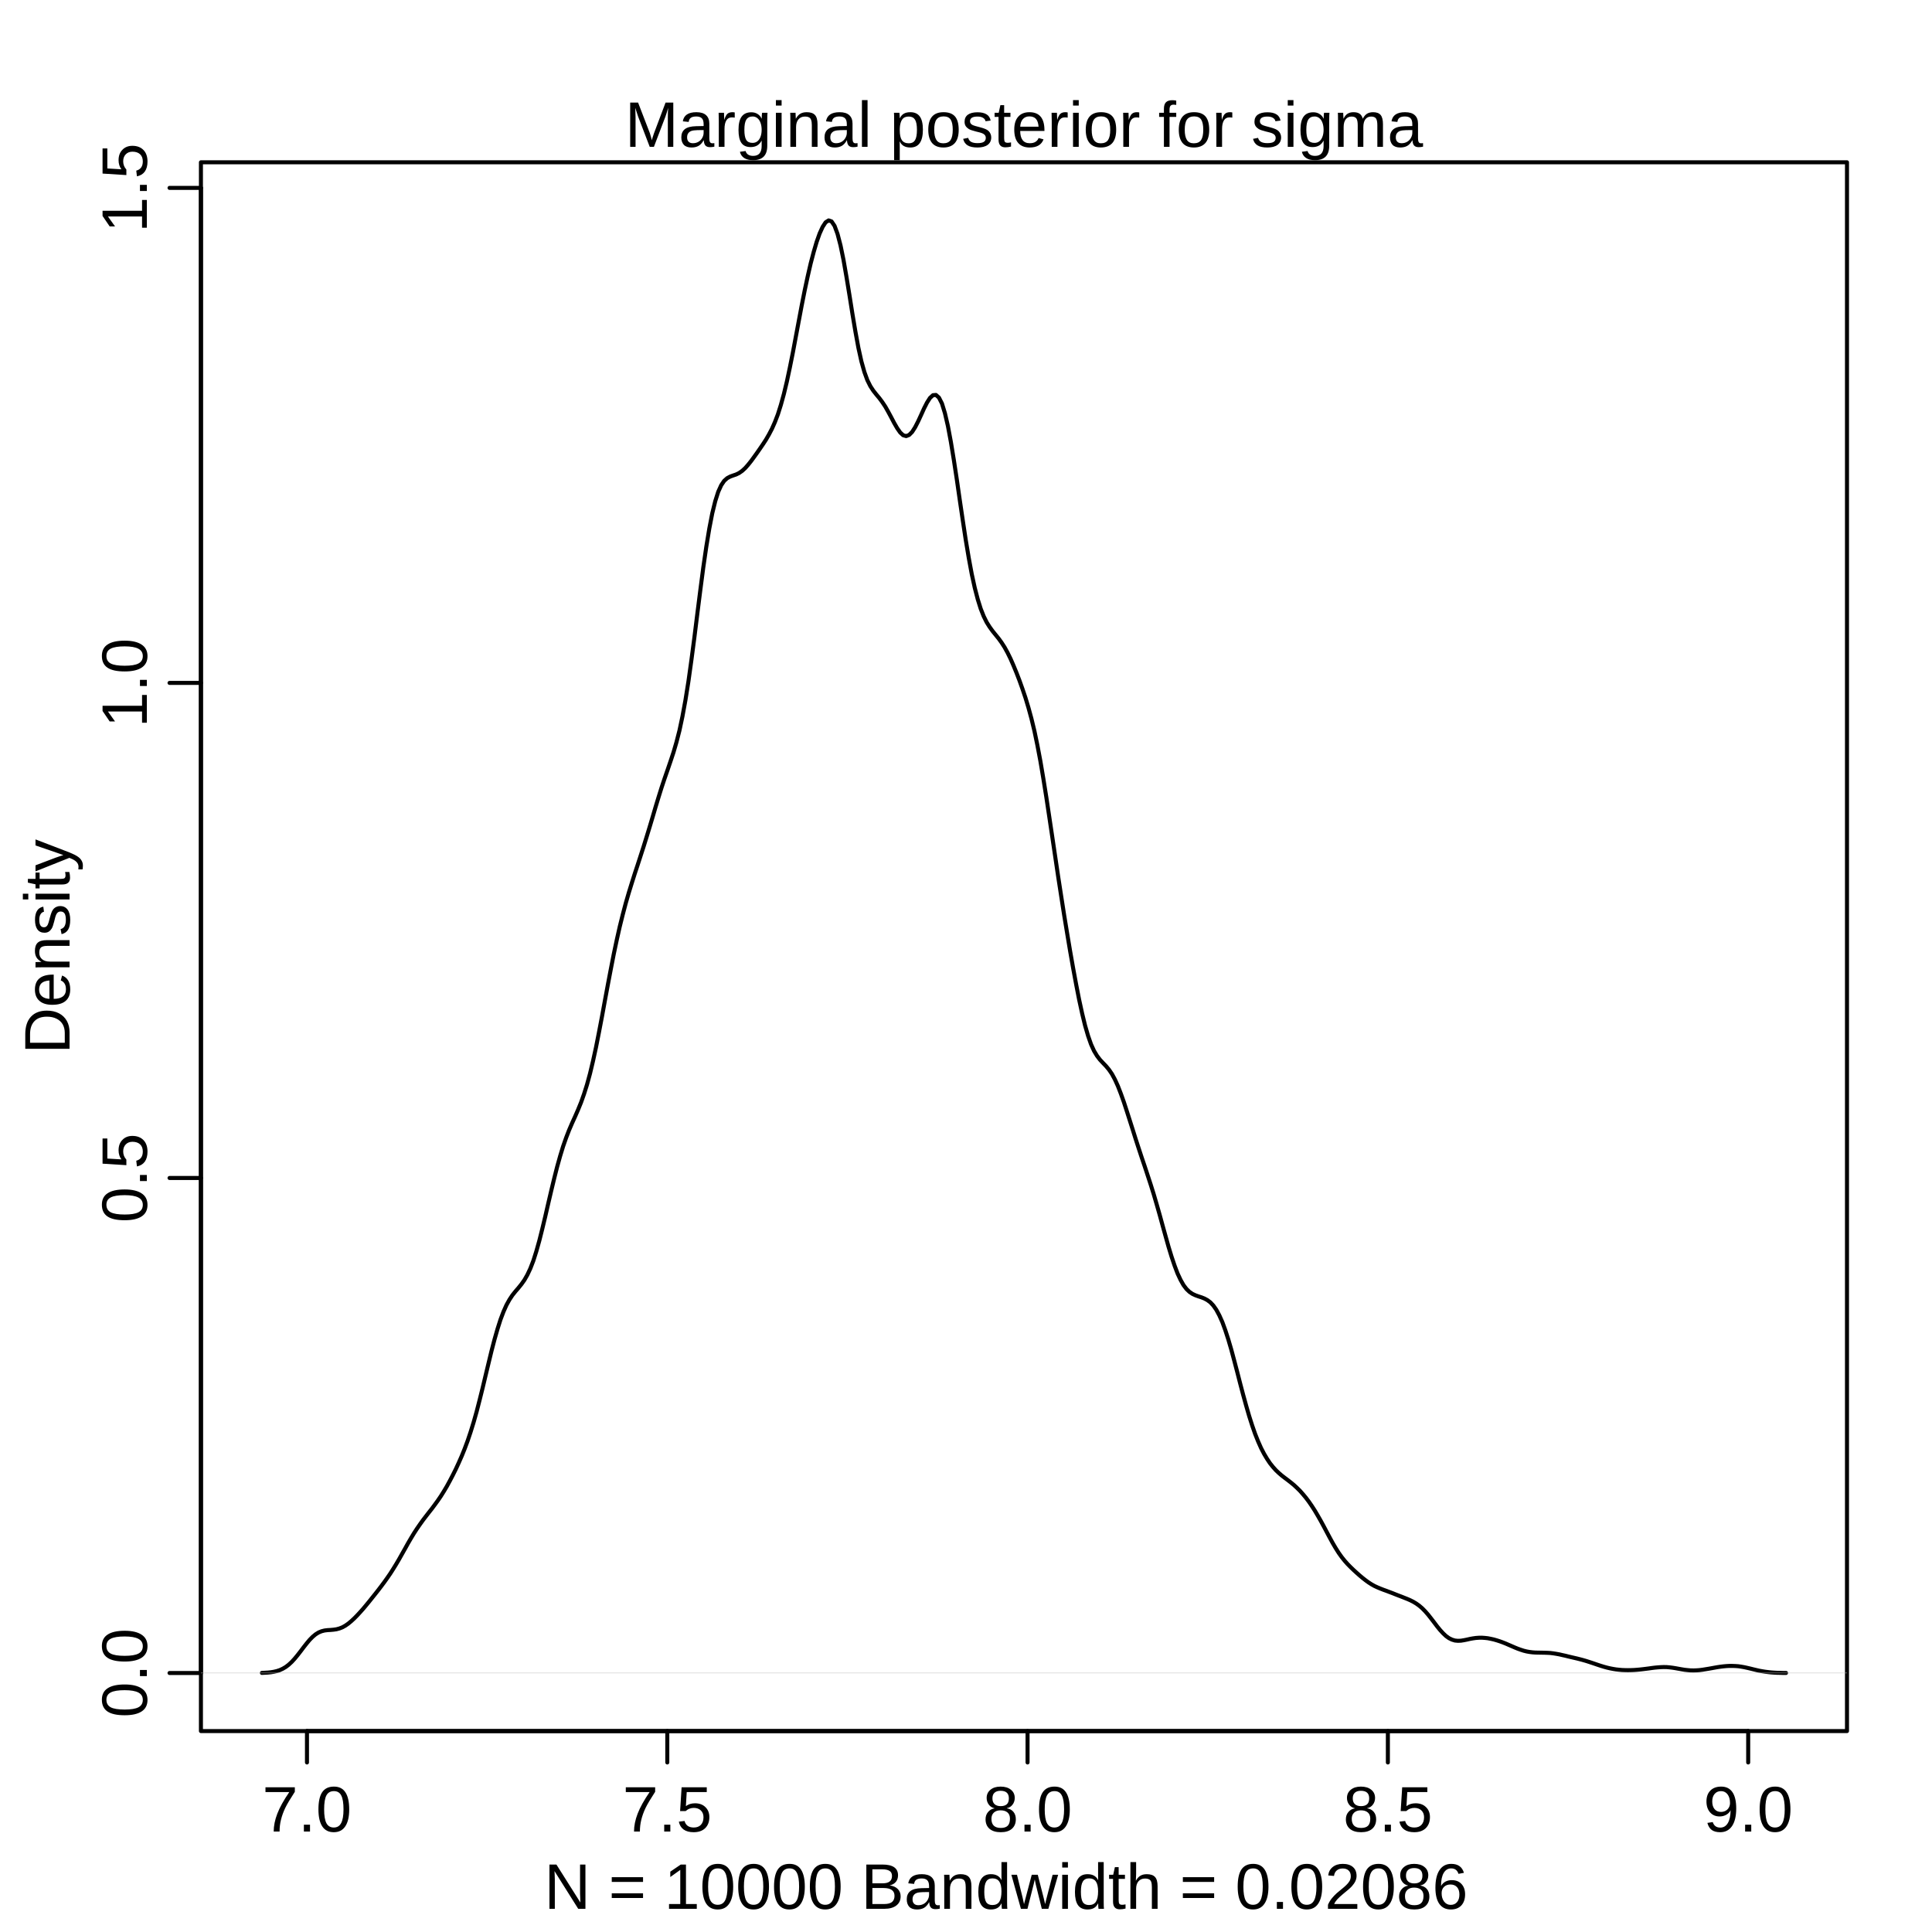
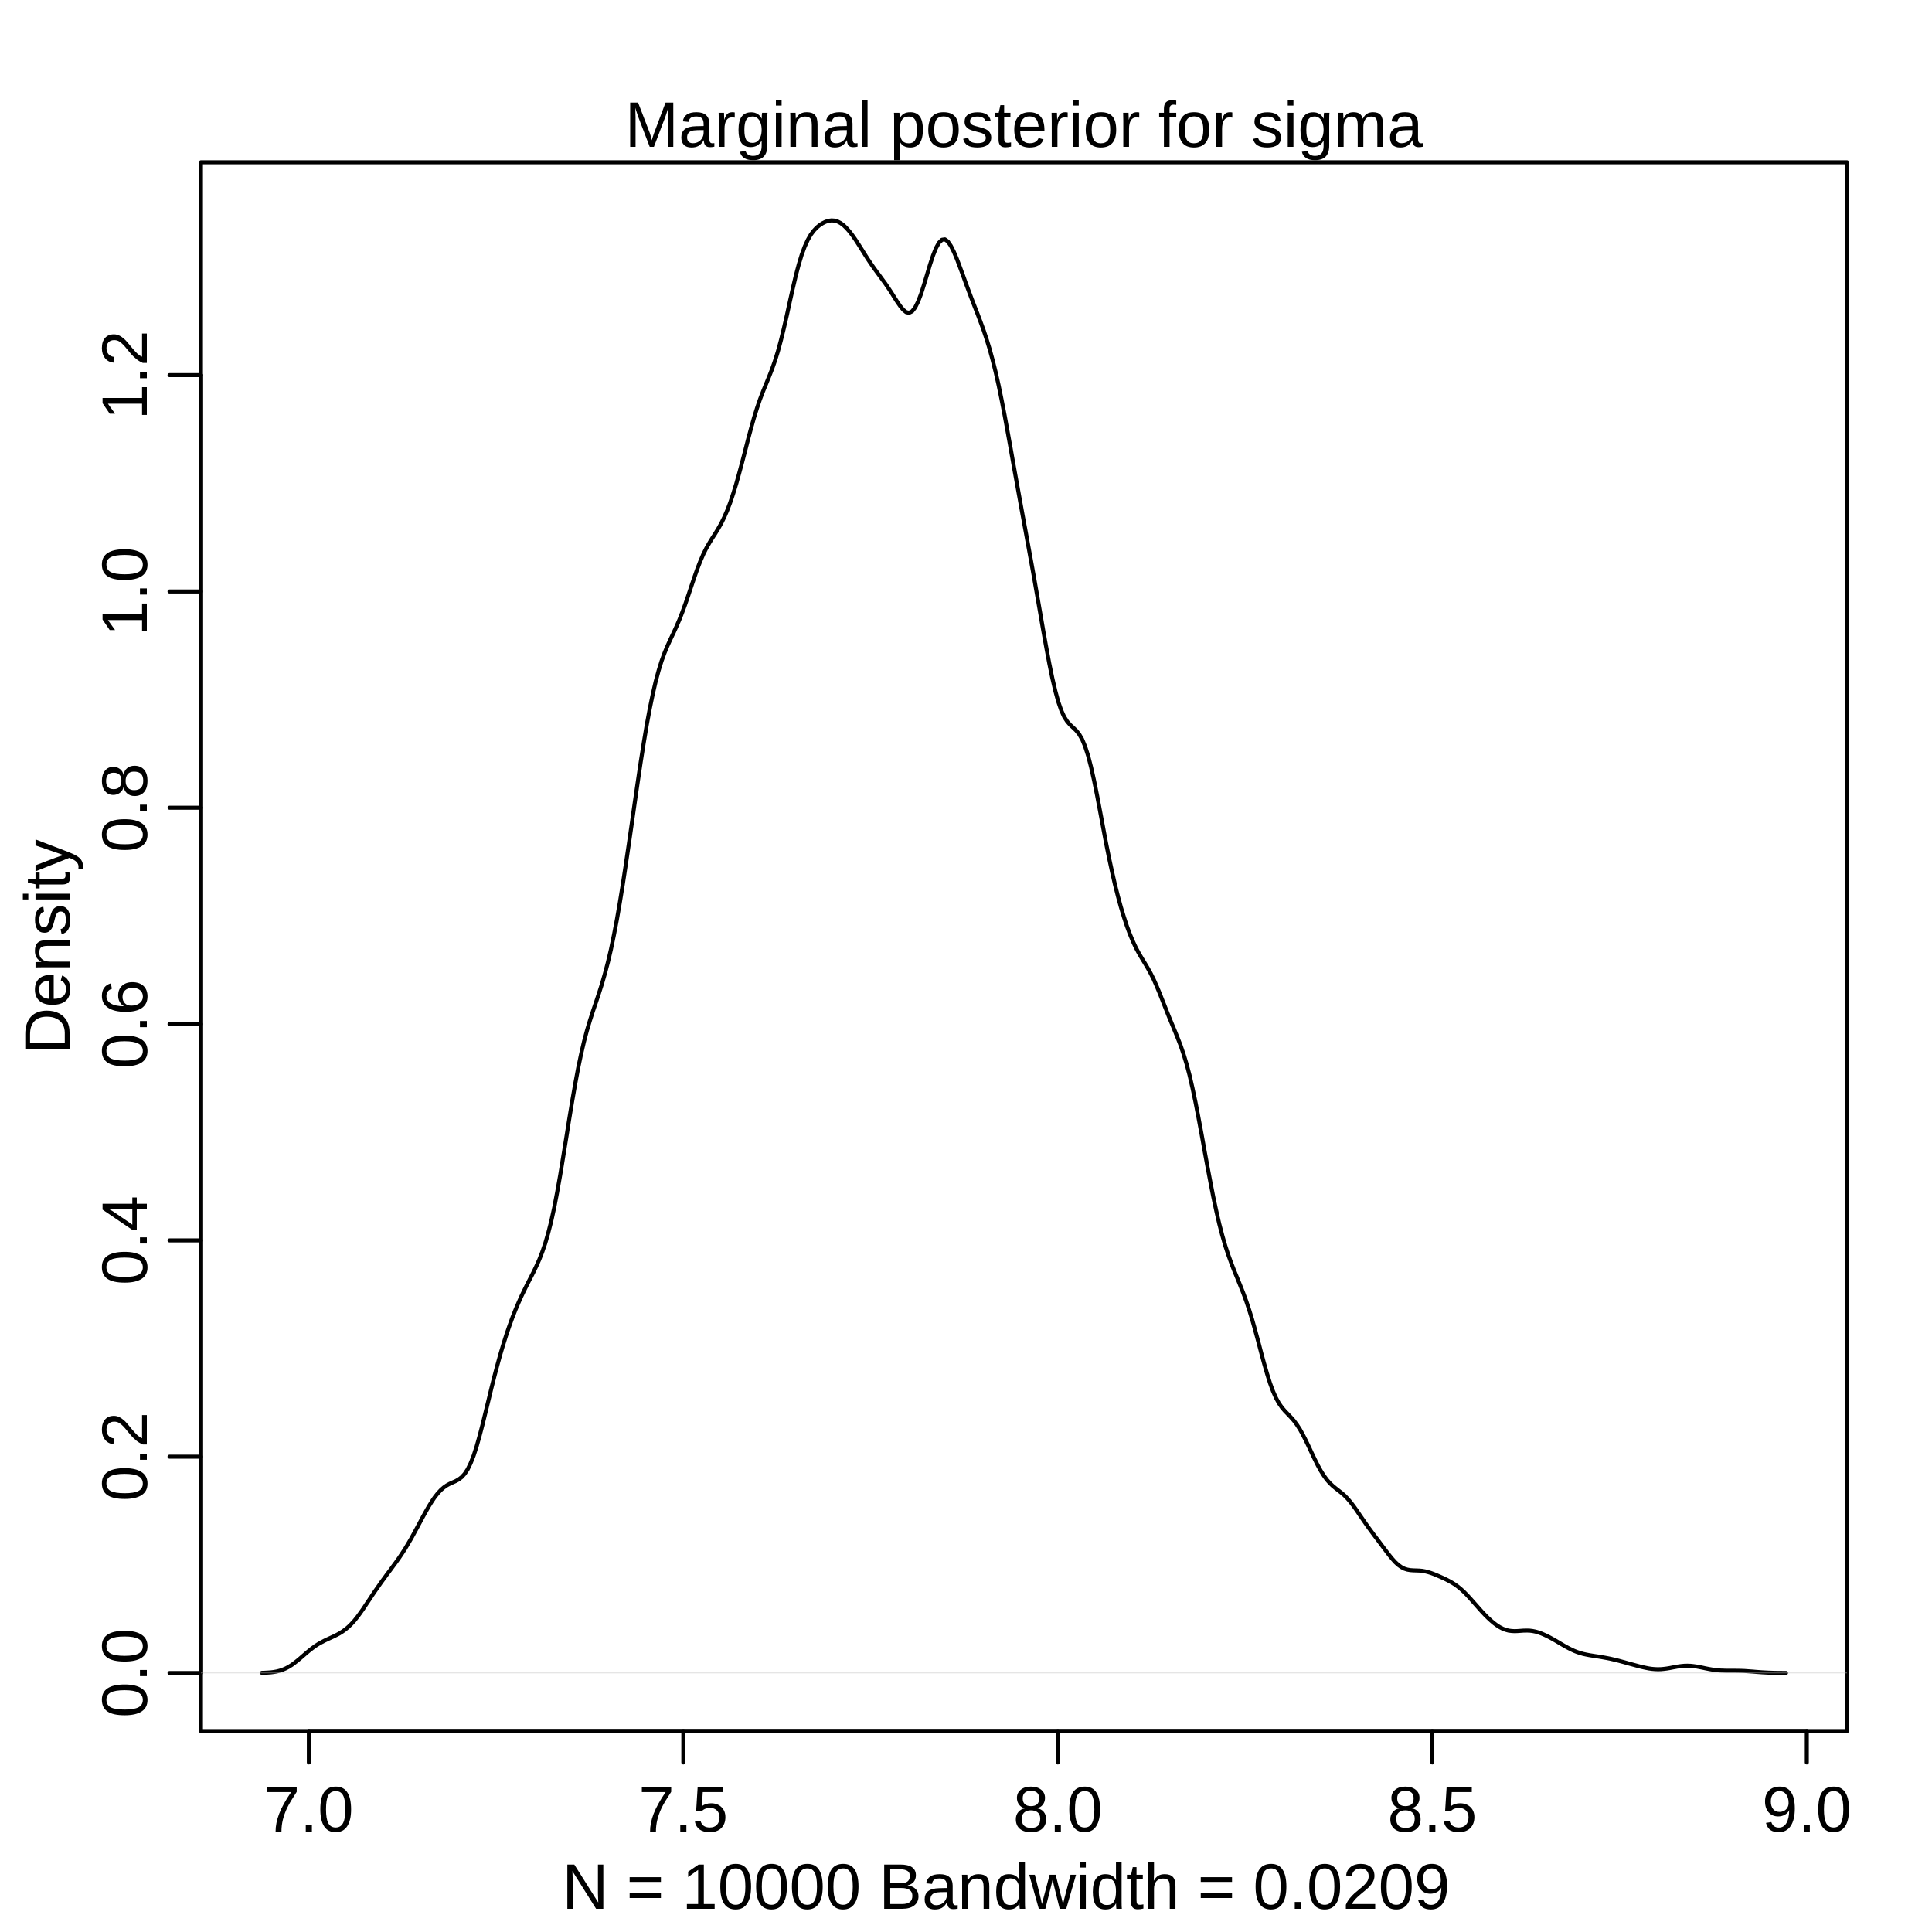
<svg xmlns="http://www.w3.org/2000/svg" viewBox="0 0 360.00 360.00">
  <defs>
    <style type="text/css">
    line, polyline, polygon, path, rect, circle {
      fill: none;
      stroke: #000000;
      stroke-linecap: round;
      stroke-linejoin: round;
      stroke-miterlimit: 10.00;
    }
  </style>
  </defs>
  <rect width="100%" height="100%" style="stroke: none; fill: #FFFFFF;" />
  <defs>
    <clipPath id="cpMzcuNDR8MzQ0LjE2fDMyMi41NnwzMC4yNA==">
      <rect x="37.44" y="30.24" width="306.72" height="292.32" />
    </clipPath>
  </defs>
-   <polyline points="48.80,311.72 49.36,311.69 49.91,311.66 50.47,311.60 51.02,311.51 51.58,311.38 52.13,311.20 52.69,310.94 53.25,310.61 53.80,310.19 54.36,309.67 54.91,309.07 55.47,308.39 56.03,307.67 56.58,306.94 57.14,306.23 57.69,305.57 58.25,305.00 58.80,304.54 59.36,304.19 59.92,303.96 60.47,303.82 61.03,303.75 61.58,303.72 62.14,303.67 62.69,303.59 63.25,303.44 63.81,303.22 64.36,302.91 64.92,302.52 65.47,302.06 66.03,301.54 66.58,300.98 67.14,300.37 67.70,299.74 68.25,299.08 68.81,298.40 69.36,297.71 69.92,297.01 70.48,296.30 71.03,295.58 71.59,294.83 72.14,294.06 72.70,293.25 73.25,292.39 73.81,291.48 74.37,290.53 74.92,289.55 75.48,288.56 76.03,287.57 76.59,286.61 77.14,285.70 77.70,284.84 78.26,284.03 78.81,283.26 79.37,282.53 79.92,281.82 80.48,281.11 81.03,280.37 81.59,279.60 82.15,278.78 82.70,277.90 83.26,276.96 83.81,275.95 84.37,274.88 84.93,273.76 85.48,272.57 86.04,271.30 86.59,269.94 87.15,268.44 87.70,266.80 88.26,264.99 88.82,263.01 89.37,260.87 89.93,258.62 90.48,256.31 91.04,253.98 91.59,251.71 92.15,249.57 92.71,247.62 93.26,245.89 93.82,244.41 94.37,243.18 94.93,242.17 95.48,241.34 96.04,240.64 96.60,239.99 97.15,239.31 97.71,238.52 98.26,237.56 98.82,236.37 99.38,234.92 99.93,233.19 100.49,231.20 101.04,229.01 101.60,226.68 102.15,224.28 102.71,221.89 103.27,219.57 103.82,217.40 104.38,215.40 104.93,213.60 105.49,212.00 106.04,210.58 106.60,209.28 107.16,208.05 107.71,206.79 108.27,205.42 108.82,203.87 109.38,202.10 109.94,200.05 110.49,197.74 111.05,195.18 111.60,192.40 112.16,189.47 112.71,186.47 113.27,183.46 113.83,180.52 114.38,177.71 114.94,175.07 115.49,172.63 116.05,170.38 116.60,168.30 117.16,166.37 117.72,164.56 118.27,162.82 118.83,161.13 119.38,159.43 119.94,157.70 120.49,155.93 121.05,154.10 121.61,152.23 122.16,150.36 122.72,148.52 123.27,146.76 123.83,145.08 124.39,143.47 124.94,141.86 125.50,140.17 126.05,138.29 126.61,136.11 127.16,133.52 127.72,130.47 128.28,126.96 128.83,123.02 129.39,118.77 129.94,114.34 130.50,109.92 131.05,105.72 131.61,101.87 132.17,98.48 132.72,95.64 133.28,93.37 133.83,91.64 134.39,90.41 134.94,89.60 135.50,89.10 136.06,88.80 136.61,88.60 137.17,88.41 137.72,88.14 138.28,87.75 138.84,87.24 139.39,86.62 139.95,85.92 140.50,85.17 141.06,84.39 141.61,83.60 142.17,82.78 142.73,81.92 143.28,80.97 143.84,79.90 144.39,78.66 144.95,77.20 145.50,75.46 146.06,73.43 146.62,71.10 147.17,68.52 147.73,65.73 148.28,62.80 148.84,59.82 149.39,56.89 149.95,54.08 150.51,51.47 151.06,49.08 151.62,46.95 152.17,45.08 152.73,43.50 153.29,42.27 153.84,41.43 154.40,41.07 154.95,41.26 155.51,42.09 156.06,43.58 156.62,45.73 157.18,48.45 157.73,51.61 158.29,55.03 158.84,58.50 159.40,61.82 159.95,64.81 160.51,67.34 161.07,69.33 161.62,70.84 162.18,71.96 162.73,72.80 163.29,73.51 163.85,74.18 164.40,74.92 164.96,75.76 165.51,76.73 166.07,77.77 166.62,78.82 167.18,79.79 167.74,80.59 168.29,81.10 168.85,81.26 169.40,81.05 169.96,80.49 170.51,79.63 171.07,78.54 171.63,77.33 172.18,76.11 172.74,75.01 173.29,74.15 173.85,73.64 174.40,73.59 174.96,74.09 175.52,75.19 176.07,76.98 176.63,79.39 177.18,82.34 177.74,85.74 178.30,89.42 178.85,93.24 179.41,97.03 179.96,100.65 180.52,103.99 181.07,106.96 181.63,109.52 182.19,111.67 182.74,113.43 183.30,114.84 183.85,115.95 184.41,116.84 184.96,117.60 185.52,118.29 186.08,118.98 186.63,119.74 187.19,120.61 187.74,121.61 188.30,122.75 188.85,124.01 189.41,125.37 189.97,126.82 190.52,128.36 191.08,130.02 191.63,131.84 192.19,133.89 192.75,136.21 193.30,138.85 193.86,141.81 194.41,145.06 194.97,148.56 195.52,152.22 196.08,155.97 196.64,159.73 197.19,163.44 197.75,167.06 198.30,170.58 198.86,173.98 199.41,177.27 199.97,180.44 200.53,183.46 201.08,186.27 201.64,188.84 202.19,191.10 202.75,193.02 203.30,194.59 203.86,195.82 204.42,196.75 204.97,197.47 205.53,198.07 206.08,198.64 206.64,199.31 207.20,200.13 207.75,201.15 208.31,202.38 208.86,203.80 209.42,205.37 209.97,207.06 210.53,208.81 211.09,210.57 211.64,212.32 212.20,214.04 212.75,215.71 213.31,217.36 213.86,219.03 214.42,220.74 214.98,222.53 215.53,224.41 216.09,226.37 216.64,228.38 217.20,230.39 217.75,232.35 218.31,234.18 218.87,235.84 219.42,237.29 219.98,238.49 220.53,239.46 221.09,240.20 221.65,240.73 222.20,241.10 222.76,241.36 223.31,241.56 223.87,241.74 224.42,241.96 224.98,242.26 225.54,242.68 226.09,243.27 226.65,244.07 227.20,245.09 227.76,246.34 228.31,247.84 228.87,249.56 229.43,251.47 229.98,253.52 230.54,255.65 231.09,257.80 231.65,259.92 232.21,261.95 232.76,263.85 233.32,265.60 233.87,267.18 234.43,268.58 234.98,269.82 235.54,270.90 236.10,271.84 236.65,272.66 237.21,273.36 237.76,273.97 238.32,274.50 238.87,274.97 239.43,275.40 239.99,275.82 240.54,276.25 241.10,276.71 241.65,277.22 242.21,277.77 242.76,278.39 243.32,279.06 243.88,279.80 244.43,280.60 244.99,281.47 245.54,282.40 246.10,283.38 246.66,284.41 247.21,285.45 247.77,286.50 248.32,287.51 248.88,288.46 249.43,289.33 249.99,290.12 250.55,290.82 251.10,291.44 251.66,292.01 252.21,292.54 252.77,293.05 253.32,293.54 253.88,294.01 254.44,294.45 254.99,294.85 255.55,295.21 256.10,295.52 256.66,295.78 257.21,296.01 257.77,296.23 258.33,296.43 258.88,296.64 259.44,296.85 259.99,297.07 260.55,297.29 261.11,297.50 261.66,297.72 262.22,297.94 262.77,298.18 263.33,298.46 263.88,298.79 264.44,299.19 265.00,299.67 265.55,300.23 266.11,300.87 266.66,301.57 267.22,302.30 267.77,303.03 268.33,303.72 268.89,304.33 269.44,304.85 270.00,305.25 270.55,305.52 271.11,305.69 271.66,305.74 272.22,305.72 272.78,305.63 273.33,305.52 273.89,305.39 274.44,305.29 275.00,305.21 275.56,305.17 276.11,305.16 276.67,305.20 277.22,305.26 277.78,305.37 278.33,305.49 278.89,305.65 279.45,305.83 280.00,306.03 280.56,306.25 281.11,306.49 281.67,306.73 282.22,306.97 282.78,307.20 283.34,307.40 283.89,307.58 284.45,307.72 285.00,307.82 285.56,307.89 286.12,307.93 286.67,307.94 287.23,307.95 287.78,307.96 288.34,307.98 288.89,308.01 289.45,308.08 290.01,308.17 290.56,308.27 291.12,308.40 291.67,308.52 292.23,308.66 292.78,308.79 293.34,308.92 293.90,309.05 294.45,309.19 295.01,309.34 295.56,309.50 296.12,309.68 296.67,309.86 297.23,310.05 297.79,310.24 298.34,310.42 298.90,310.59 299.45,310.74 300.01,310.87 300.57,310.98 301.12,311.07 301.68,311.13 302.23,311.18 302.79,311.20 303.34,311.21 303.90,311.20 304.46,311.18 305.01,311.14 305.57,311.09 306.12,311.03 306.68,310.96 307.23,310.89 307.79,310.81 308.35,310.74 308.90,310.69 309.46,310.65 310.01,310.63 310.57,310.64 311.12,310.69 311.68,310.76 312.24,310.85 312.79,310.95 313.35,311.05 313.90,311.14 314.46,311.20 315.02,311.25 315.57,311.26 316.13,311.24 316.68,311.20 317.24,311.13 317.79,311.04 318.35,310.95 318.91,310.85 319.46,310.75 320.02,310.65 320.57,310.57 321.13,310.50 321.68,310.45 322.24,310.42 322.80,310.42 323.35,310.44 323.91,310.48 324.46,310.56 325.02,310.66 325.57,310.78 326.13,310.91 326.69,311.05 327.24,311.18 327.80,311.31 328.35,311.41 328.91,311.50 329.47,311.57 330.02,311.63 330.58,311.67 331.13,311.70 331.69,311.71 332.24,311.73 332.80,311.73 " style="stroke-width: 0.75;" clip-path="url(#cpMzcuNDR8MzQ0LjE2fDMyMi41NnwzMC4yNA==)" />
+   <polyline points="48.80,311.71 49.36,311.69 49.91,311.66 50.47,311.62 51.02,311.55 51.58,311.45 52.13,311.31 52.69,311.12 53.25,310.88 53.80,310.59 54.36,310.24 54.91,309.83 55.47,309.39 56.03,308.92 56.58,308.44 57.14,307.96 57.69,307.50 58.25,307.07 58.80,306.67 59.36,306.31 59.92,306.00 60.47,305.71 61.03,305.44 61.58,305.19 62.14,304.93 62.69,304.66 63.25,304.36 63.81,304.01 64.36,303.61 64.92,303.14 65.47,302.60 66.03,301.99 66.58,301.30 67.14,300.55 67.70,299.75 68.25,298.92 68.81,298.09 69.36,297.25 69.92,296.43 70.48,295.63 71.03,294.84 71.59,294.08 72.14,293.32 72.70,292.58 73.25,291.83 73.81,291.07 74.37,290.28 74.92,289.46 75.48,288.60 76.03,287.68 76.59,286.73 77.14,285.73 77.70,284.70 78.26,283.65 78.81,282.62 79.37,281.61 79.92,280.65 80.48,279.75 81.03,278.94 81.59,278.24 82.15,277.64 82.70,277.16 83.26,276.77 83.81,276.47 84.37,276.22 84.93,275.97 85.48,275.66 86.04,275.23 86.59,274.62 87.15,273.77 87.70,272.64 88.26,271.22 88.82,269.49 89.37,267.53 89.93,265.39 90.48,263.14 91.04,260.85 91.59,258.57 92.15,256.36 92.71,254.25 93.26,252.26 93.82,250.39 94.37,248.65 94.93,247.02 95.48,245.50 96.04,244.09 96.60,242.77 97.15,241.54 97.71,240.38 98.26,239.27 98.82,238.18 99.38,237.09 99.93,235.95 100.49,234.70 101.04,233.29 101.60,231.66 102.15,229.76 102.71,227.56 103.27,225.01 103.82,222.13 104.38,218.98 104.93,215.63 105.49,212.16 106.04,208.68 106.60,205.28 107.16,202.08 107.71,199.12 108.27,196.45 108.82,194.08 109.38,191.98 109.94,190.11 110.49,188.40 111.05,186.76 111.60,185.10 112.16,183.35 112.71,181.44 113.27,179.32 113.83,176.95 114.38,174.31 114.94,171.40 115.49,168.21 116.05,164.78 116.60,161.15 117.16,157.36 117.72,153.48 118.27,149.59 118.83,145.75 119.38,142.03 119.94,138.49 120.49,135.19 121.05,132.16 121.61,129.45 122.16,127.05 122.72,124.96 123.27,123.18 123.83,121.65 124.39,120.31 124.94,119.10 125.50,117.93 126.05,116.73 126.61,115.43 127.16,114.02 127.72,112.49 128.28,110.86 128.83,109.20 129.39,107.55 129.94,105.99 130.50,104.55 131.05,103.27 131.61,102.15 132.17,101.17 132.72,100.27 133.28,99.41 133.83,98.51 134.39,97.52 134.94,96.40 135.50,95.12 136.06,93.66 136.61,92.02 137.17,90.21 137.72,88.24 138.28,86.16 138.84,84.02 139.39,81.87 139.95,79.79 140.50,77.83 141.06,76.04 141.61,74.42 142.17,72.96 142.73,71.59 143.28,70.25 143.84,68.83 144.39,67.27 144.95,65.48 145.50,63.45 146.06,61.18 146.62,58.74 147.17,56.21 147.73,53.72 148.28,51.38 148.84,49.27 149.39,47.45 149.95,45.94 150.51,44.72 151.06,43.75 151.62,43.00 152.17,42.41 152.73,41.95 153.29,41.59 153.84,41.32 154.40,41.14 154.95,41.07 155.51,41.11 156.06,41.27 156.62,41.56 157.18,41.97 157.73,42.50 158.29,43.13 158.84,43.85 159.40,44.65 159.95,45.50 160.51,46.38 161.07,47.27 161.62,48.14 162.18,48.98 162.73,49.78 163.29,50.55 163.85,51.31 164.40,52.06 164.96,52.82 165.51,53.63 166.07,54.47 166.62,55.35 167.18,56.22 167.74,57.03 168.29,57.71 168.85,58.17 169.40,58.29 169.96,58.01 170.51,57.32 171.07,56.21 171.63,54.75 172.18,53.02 172.74,51.17 173.29,49.32 173.85,47.63 174.40,46.24 174.96,45.23 175.52,44.68 176.07,44.60 176.63,45.01 177.18,45.82 177.74,46.93 178.30,48.25 178.85,49.71 179.41,51.22 179.96,52.75 180.52,54.25 181.07,55.72 181.63,57.16 182.19,58.59 182.74,60.06 183.30,61.58 183.85,63.24 184.41,65.06 184.96,67.08 185.52,69.32 186.08,71.80 186.63,74.48 187.19,77.35 187.74,80.36 188.30,83.45 188.85,86.57 189.41,89.68 189.97,92.77 190.52,95.81 191.08,98.83 191.63,101.85 192.19,104.91 192.75,108.02 193.30,111.19 193.86,114.40 194.41,117.59 194.97,120.70 195.52,123.64 196.08,126.35 196.64,128.74 197.19,130.75 197.75,132.37 198.30,133.58 198.86,134.44 199.41,135.07 199.97,135.58 200.53,136.12 201.08,136.80 201.64,137.76 202.19,139.08 202.75,140.80 203.30,142.93 203.86,145.42 204.42,148.18 204.97,151.10 205.53,154.08 206.08,157.01 206.64,159.79 207.20,162.39 207.75,164.80 208.31,167.01 208.86,169.03 209.42,170.87 209.97,172.54 210.53,174.04 211.09,175.38 211.64,176.56 212.20,177.60 212.75,178.54 213.31,179.45 213.86,180.38 214.42,181.39 214.98,182.51 215.53,183.75 216.09,185.09 216.64,186.49 217.20,187.90 217.75,189.29 218.31,190.65 218.87,191.99 219.42,193.35 219.98,194.78 220.53,196.39 221.09,198.23 221.65,200.33 222.20,202.72 222.76,205.36 223.31,208.21 223.87,211.20 224.42,214.26 224.98,217.31 225.54,220.27 226.09,223.08 226.65,225.69 227.20,228.08 227.76,230.22 228.31,232.12 228.87,233.82 229.43,235.36 229.98,236.78 230.54,238.13 231.09,239.49 231.65,240.90 232.21,242.41 232.76,244.06 233.32,245.87 233.87,247.82 234.43,249.87 234.98,251.98 235.54,254.04 236.10,255.98 236.65,257.73 237.21,259.24 237.76,260.48 238.32,261.49 238.87,262.28 239.43,262.93 239.99,263.51 240.54,264.09 241.10,264.72 241.65,265.46 242.21,266.32 242.76,267.31 243.32,268.41 243.88,269.57 244.43,270.75 244.99,271.92 245.54,273.03 246.10,274.04 246.66,274.93 247.21,275.69 247.77,276.33 248.32,276.86 248.88,277.32 249.43,277.75 249.99,278.19 250.55,278.68 251.10,279.25 251.66,279.90 252.21,280.62 252.77,281.40 253.32,282.22 253.88,283.03 254.44,283.84 254.99,284.62 255.55,285.38 256.10,286.12 256.66,286.85 257.21,287.59 257.77,288.34 258.33,289.08 258.88,289.80 259.44,290.48 259.99,291.09 260.55,291.60 261.11,292.00 261.66,292.29 262.22,292.47 262.77,292.57 263.33,292.61 263.88,292.63 264.44,292.65 265.00,292.70 265.55,292.80 266.11,292.94 266.66,293.11 267.22,293.32 267.77,293.55 268.33,293.79 268.89,294.04 269.44,294.30 270.00,294.59 270.55,294.90 271.11,295.25 271.66,295.65 272.22,296.11 272.78,296.62 273.33,297.18 273.89,297.78 274.44,298.40 275.00,299.03 275.56,299.66 276.11,300.28 276.67,300.87 277.22,301.42 277.78,301.94 278.33,302.41 278.89,302.83 279.45,303.19 280.00,303.48 280.56,303.69 281.11,303.84 281.67,303.91 282.22,303.94 282.78,303.92 283.34,303.88 283.89,303.84 284.45,303.83 285.00,303.84 285.56,303.91 286.12,304.02 286.67,304.18 287.23,304.38 287.78,304.62 288.34,304.88 288.89,305.17 289.45,305.48 290.01,305.80 290.56,306.13 291.12,306.46 291.67,306.78 292.23,307.08 292.78,307.36 293.34,307.62 293.90,307.84 294.45,308.02 295.01,308.18 295.56,308.30 296.12,308.41 296.67,308.50 297.23,308.59 297.79,308.67 298.34,308.76 298.90,308.86 299.45,308.96 300.01,309.07 300.57,309.20 301.12,309.33 301.68,309.47 302.23,309.62 302.79,309.77 303.34,309.93 303.90,310.08 304.46,310.23 305.01,310.38 305.57,310.53 306.12,310.66 306.68,310.78 307.23,310.89 307.79,310.97 308.35,311.02 308.90,311.04 309.46,311.03 310.01,310.98 310.57,310.91 311.12,310.82 311.68,310.71 312.24,310.61 312.79,310.51 313.35,310.44 313.90,310.39 314.46,310.38 315.02,310.40 315.57,310.46 316.13,310.54 316.68,310.64 317.24,310.75 317.79,310.87 318.35,310.98 318.91,311.08 319.46,311.17 320.02,311.23 320.57,311.28 321.13,311.30 321.68,311.32 322.24,311.32 322.80,311.32 323.35,311.32 323.91,311.33 324.46,311.34 325.02,311.36 325.57,311.40 326.13,311.44 326.69,311.48 327.24,311.53 327.80,311.57 328.35,311.61 328.91,311.64 329.47,311.67 330.02,311.69 330.58,311.71 331.13,311.72 331.69,311.72 332.24,311.73 332.80,311.73 " style="stroke-width: 0.75;" clip-path="url(#cpMzcuNDR8MzQ0LjE2fDMyMi41NnwzMC4yNA==)" />
  <defs>
    <clipPath id="cpMC4wMHwzNjAuMDB8MzYwLjAwfDAuMDA=">
      <rect x="0.00" y="0.00" width="360.00" height="360.00" />
    </clipPath>
  </defs>
-   <line x1="57.20" y1="322.56" x2="325.75" y2="322.56" style="stroke-width: 0.75;" clip-path="url(#cpMC4wMHwzNjAuMDB8MzYwLjAwfDAuMDA=)" />
-   <line x1="57.20" y1="322.56" x2="57.20" y2="328.41" style="stroke-width: 0.75;" clip-path="url(#cpMC4wMHwzNjAuMDB8MzYwLjAwfDAuMDA=)" />
-   <line x1="124.34" y1="322.56" x2="124.34" y2="328.41" style="stroke-width: 0.75;" clip-path="url(#cpMC4wMHwzNjAuMDB8MzYwLjAwfDAuMDA=)" />
-   <line x1="191.47" y1="322.56" x2="191.47" y2="328.41" style="stroke-width: 0.75;" clip-path="url(#cpMC4wMHwzNjAuMDB8MzYwLjAwfDAuMDA=)" />
-   <line x1="258.61" y1="322.56" x2="258.61" y2="328.41" style="stroke-width: 0.75;" clip-path="url(#cpMC4wMHwzNjAuMDB8MzYwLjAwfDAuMDA=)" />
-   <line x1="325.75" y1="322.56" x2="325.75" y2="328.41" style="stroke-width: 0.75;" clip-path="url(#cpMC4wMHwzNjAuMDB8MzYwLjAwfDAuMDA=)" />
+   <line x1="57.55" y1="322.56" x2="336.67" y2="322.56" style="stroke-width: 0.75;" clip-path="url(#cpMC4wMHwzNjAuMDB8MzYwLjAwfDAuMDA=)" />
+   <line x1="57.55" y1="322.56" x2="57.55" y2="328.41" style="stroke-width: 0.75;" clip-path="url(#cpMC4wMHwzNjAuMDB8MzYwLjAwfDAuMDA=)" />
+   <line x1="127.33" y1="322.56" x2="127.33" y2="328.41" style="stroke-width: 0.75;" clip-path="url(#cpMC4wMHwzNjAuMDB8MzYwLjAwfDAuMDA=)" />
+   <line x1="197.11" y1="322.56" x2="197.11" y2="328.41" style="stroke-width: 0.75;" clip-path="url(#cpMC4wMHwzNjAuMDB8MzYwLjAwfDAuMDA=)" />
+   <line x1="266.89" y1="322.56" x2="266.89" y2="328.41" style="stroke-width: 0.75;" clip-path="url(#cpMC4wMHwzNjAuMDB8MzYwLjAwfDAuMDA=)" />
+   <line x1="336.67" y1="322.56" x2="336.67" y2="328.41" style="stroke-width: 0.75;" clip-path="url(#cpMC4wMHwzNjAuMDB8MzYwLjAwfDAuMDA=)" />
  <g clip-path="url(#cpMC4wMHwzNjAuMDB8MzYwLjAwfDAuMDA=)">
-     <text x="48.86" y="341.28" style="font-size: 12.00px; font-family: Arial;" textLength="16.68px" lengthAdjust="spacingAndGlyphs">7.0</text>
+     <text x="49.21" y="341.28" style="font-size: 12.00px; font-family: Arial;" textLength="16.68px" lengthAdjust="spacingAndGlyphs">7.0</text>
  </g>
  <g clip-path="url(#cpMC4wMHwzNjAuMDB8MzYwLjAwfDAuMDA=)">
-     <text x="116.00" y="341.28" style="font-size: 12.00px; font-family: Arial;" textLength="16.68px" lengthAdjust="spacingAndGlyphs">7.5</text>
+     <text x="118.99" y="341.28" style="font-size: 12.00px; font-family: Arial;" textLength="16.68px" lengthAdjust="spacingAndGlyphs">7.5</text>
  </g>
  <g clip-path="url(#cpMC4wMHwzNjAuMDB8MzYwLjAwfDAuMDA=)">
-     <text x="183.13" y="341.28" style="font-size: 12.00px; font-family: Arial;" textLength="16.68px" lengthAdjust="spacingAndGlyphs">8.0</text>
+     <text x="188.77" y="341.28" style="font-size: 12.00px; font-family: Arial;" textLength="16.68px" lengthAdjust="spacingAndGlyphs">8.0</text>
  </g>
  <g clip-path="url(#cpMC4wMHwzNjAuMDB8MzYwLjAwfDAuMDA=)">
-     <text x="250.27" y="341.28" style="font-size: 12.00px; font-family: Arial;" textLength="16.68px" lengthAdjust="spacingAndGlyphs">8.5</text>
+     <text x="258.55" y="341.28" style="font-size: 12.00px; font-family: Arial;" textLength="16.68px" lengthAdjust="spacingAndGlyphs">8.5</text>
  </g>
  <g clip-path="url(#cpMC4wMHwzNjAuMDB8MzYwLjAwfDAuMDA=)">
-     <text x="317.41" y="341.28" style="font-size: 12.00px; font-family: Arial;" textLength="16.68px" lengthAdjust="spacingAndGlyphs">9.0</text>
+     <text x="328.33" y="341.28" style="font-size: 12.00px; font-family: Arial;" textLength="16.68px" lengthAdjust="spacingAndGlyphs">9.0</text>
  </g>
-   <line x1="37.44" y1="311.74" x2="37.44" y2="35.01" style="stroke-width: 0.75;" clip-path="url(#cpMC4wMHwzNjAuMDB8MzYwLjAwfDAuMDA=)" />
+   <line x1="37.44" y1="311.74" x2="37.44" y2="69.90" style="stroke-width: 0.75;" clip-path="url(#cpMC4wMHwzNjAuMDB8MzYwLjAwfDAuMDA=)" />
  <line x1="37.44" y1="311.74" x2="31.59" y2="311.74" style="stroke-width: 0.75;" clip-path="url(#cpMC4wMHwzNjAuMDB8MzYwLjAwfDAuMDA=)" />
-   <line x1="37.44" y1="219.50" x2="31.59" y2="219.50" style="stroke-width: 0.75;" clip-path="url(#cpMC4wMHwzNjAuMDB8MzYwLjAwfDAuMDA=)" />
-   <line x1="37.44" y1="127.25" x2="31.59" y2="127.25" style="stroke-width: 0.75;" clip-path="url(#cpMC4wMHwzNjAuMDB8MzYwLjAwfDAuMDA=)" />
-   <line x1="37.44" y1="35.01" x2="31.59" y2="35.01" style="stroke-width: 0.75;" clip-path="url(#cpMC4wMHwzNjAuMDB8MzYwLjAwfDAuMDA=)" />
+   <line x1="37.44" y1="271.43" x2="31.59" y2="271.43" style="stroke-width: 0.75;" clip-path="url(#cpMC4wMHwzNjAuMDB8MzYwLjAwfDAuMDA=)" />
+   <line x1="37.44" y1="231.13" x2="31.59" y2="231.13" style="stroke-width: 0.75;" clip-path="url(#cpMC4wMHwzNjAuMDB8MzYwLjAwfDAuMDA=)" />
+   <line x1="37.44" y1="190.82" x2="31.59" y2="190.82" style="stroke-width: 0.75;" clip-path="url(#cpMC4wMHwzNjAuMDB8MzYwLjAwfDAuMDA=)" />
+   <line x1="37.44" y1="150.51" x2="31.59" y2="150.51" style="stroke-width: 0.75;" clip-path="url(#cpMC4wMHwzNjAuMDB8MzYwLjAwfDAuMDA=)" />
+   <line x1="37.44" y1="110.21" x2="31.59" y2="110.21" style="stroke-width: 0.75;" clip-path="url(#cpMC4wMHwzNjAuMDB8MzYwLjAwfDAuMDA=)" />
+   <line x1="37.44" y1="69.90" x2="31.59" y2="69.90" style="stroke-width: 0.75;" clip-path="url(#cpMC4wMHwzNjAuMDB8MzYwLjAwfDAuMDA=)" />
  <g clip-path="url(#cpMC4wMHwzNjAuMDB8MzYwLjAwfDAuMDA=)">
    <text transform="translate(27.36,320.08) rotate(-90)" style="font-size: 12.00px; font-family: Arial;" textLength="16.68px" lengthAdjust="spacingAndGlyphs">0.0</text>
  </g>
  <g clip-path="url(#cpMC4wMHwzNjAuMDB8MzYwLjAwfDAuMDA=)">
-     <text transform="translate(27.36,227.84) rotate(-90)" style="font-size: 12.00px; font-family: Arial;" textLength="16.68px" lengthAdjust="spacingAndGlyphs">0.5</text>
+     <text transform="translate(27.36,279.77) rotate(-90)" style="font-size: 12.00px; font-family: Arial;" textLength="16.68px" lengthAdjust="spacingAndGlyphs">0.2</text>
  </g>
  <g clip-path="url(#cpMC4wMHwzNjAuMDB8MzYwLjAwfDAuMDA=)">
-     <text transform="translate(27.36,135.59) rotate(-90)" style="font-size: 12.00px; font-family: Arial;" textLength="16.68px" lengthAdjust="spacingAndGlyphs">1.0</text>
+     <text transform="translate(27.36,239.47) rotate(-90)" style="font-size: 12.00px; font-family: Arial;" textLength="16.68px" lengthAdjust="spacingAndGlyphs">0.4</text>
  </g>
  <g clip-path="url(#cpMC4wMHwzNjAuMDB8MzYwLjAwfDAuMDA=)">
-     <text transform="translate(27.36,43.35) rotate(-90)" style="font-size: 12.00px; font-family: Arial;" textLength="16.68px" lengthAdjust="spacingAndGlyphs">1.5</text>
+     <text transform="translate(27.36,199.16) rotate(-90)" style="font-size: 12.00px; font-family: Arial;" textLength="16.68px" lengthAdjust="spacingAndGlyphs">0.6</text>
+   </g>
+   <g clip-path="url(#cpMC4wMHwzNjAuMDB8MzYwLjAwfDAuMDA=)">
+     <text transform="translate(27.36,158.85) rotate(-90)" style="font-size: 12.00px; font-family: Arial;" textLength="16.68px" lengthAdjust="spacingAndGlyphs">0.8</text>
+   </g>
+   <g clip-path="url(#cpMC4wMHwzNjAuMDB8MzYwLjAwfDAuMDA=)">
+     <text transform="translate(27.36,118.55) rotate(-90)" style="font-size: 12.00px; font-family: Arial;" textLength="16.68px" lengthAdjust="spacingAndGlyphs">1.0</text>
+   </g>
+   <g clip-path="url(#cpMC4wMHwzNjAuMDB8MzYwLjAwfDAuMDA=)">
+     <text transform="translate(27.36,78.24) rotate(-90)" style="font-size: 12.00px; font-family: Arial;" textLength="16.68px" lengthAdjust="spacingAndGlyphs">1.2</text>
  </g>
  <polyline points="37.44,322.56 344.16,322.56 344.16,30.24 37.44,30.24 37.44,322.56 " style="stroke-width: 0.75;" clip-path="url(#cpMC4wMHwzNjAuMDB8MzYwLjAwfDAuMDA=)" />
  <g clip-path="url(#cpMC4wMHwzNjAuMDB8MzYwLjAwfDAuMDA=)">
-     <text x="101.40" y="355.68" style="font-size: 12.00px; font-family: Arial;" textLength="178.80px" lengthAdjust="spacingAndGlyphs">N = 10000   Bandwidth = 0.02086</text>
+     <text x="104.73" y="355.68" style="font-size: 12.00px; font-family: Arial;" textLength="172.13px" lengthAdjust="spacingAndGlyphs">N = 10000   Bandwidth = 0.0209</text>
  </g>
  <g clip-path="url(#cpMC4wMHwzNjAuMDB8MzYwLjAwfDAuMDA=)">
    <text transform="translate(12.96,196.41) rotate(-90)" style="font-size: 12.00px; font-family: Arial;" textLength="40.01px" lengthAdjust="spacingAndGlyphs">Density</text>
  </g>
  <defs>
    <clipPath id="cpMzcuNDR8MzQ0LjE2fDMyMi41NnwzMC4yNA==">
      <rect x="37.44" y="30.24" width="306.72" height="292.32" />
    </clipPath>
  </defs>
  <line x1="37.44" y1="311.74" x2="344.16" y2="311.74" style="stroke-width: 0.075; stroke: #BEBEBE;" clip-path="url(#cpMzcuNDR8MzQ0LjE2fDMyMi41NnwzMC4yNA==)" />
  <defs>
    <clipPath id="cpMC4wMHwzNjAuMDB8MzYwLjAwfDAuMDA=">
      <rect x="0.00" y="0.00" width="360.00" height="360.00" />
    </clipPath>
  </defs>
  <g clip-path="url(#cpMC4wMHwzNjAuMDB8MzYwLjAwfDAuMDA=)">
    <text x="116.44" y="27.36" style="font-size: 12.00px; font-family: Arial;" textLength="148.72px" lengthAdjust="spacingAndGlyphs">Marginal posterior for sigma</text>
  </g>
</svg>
